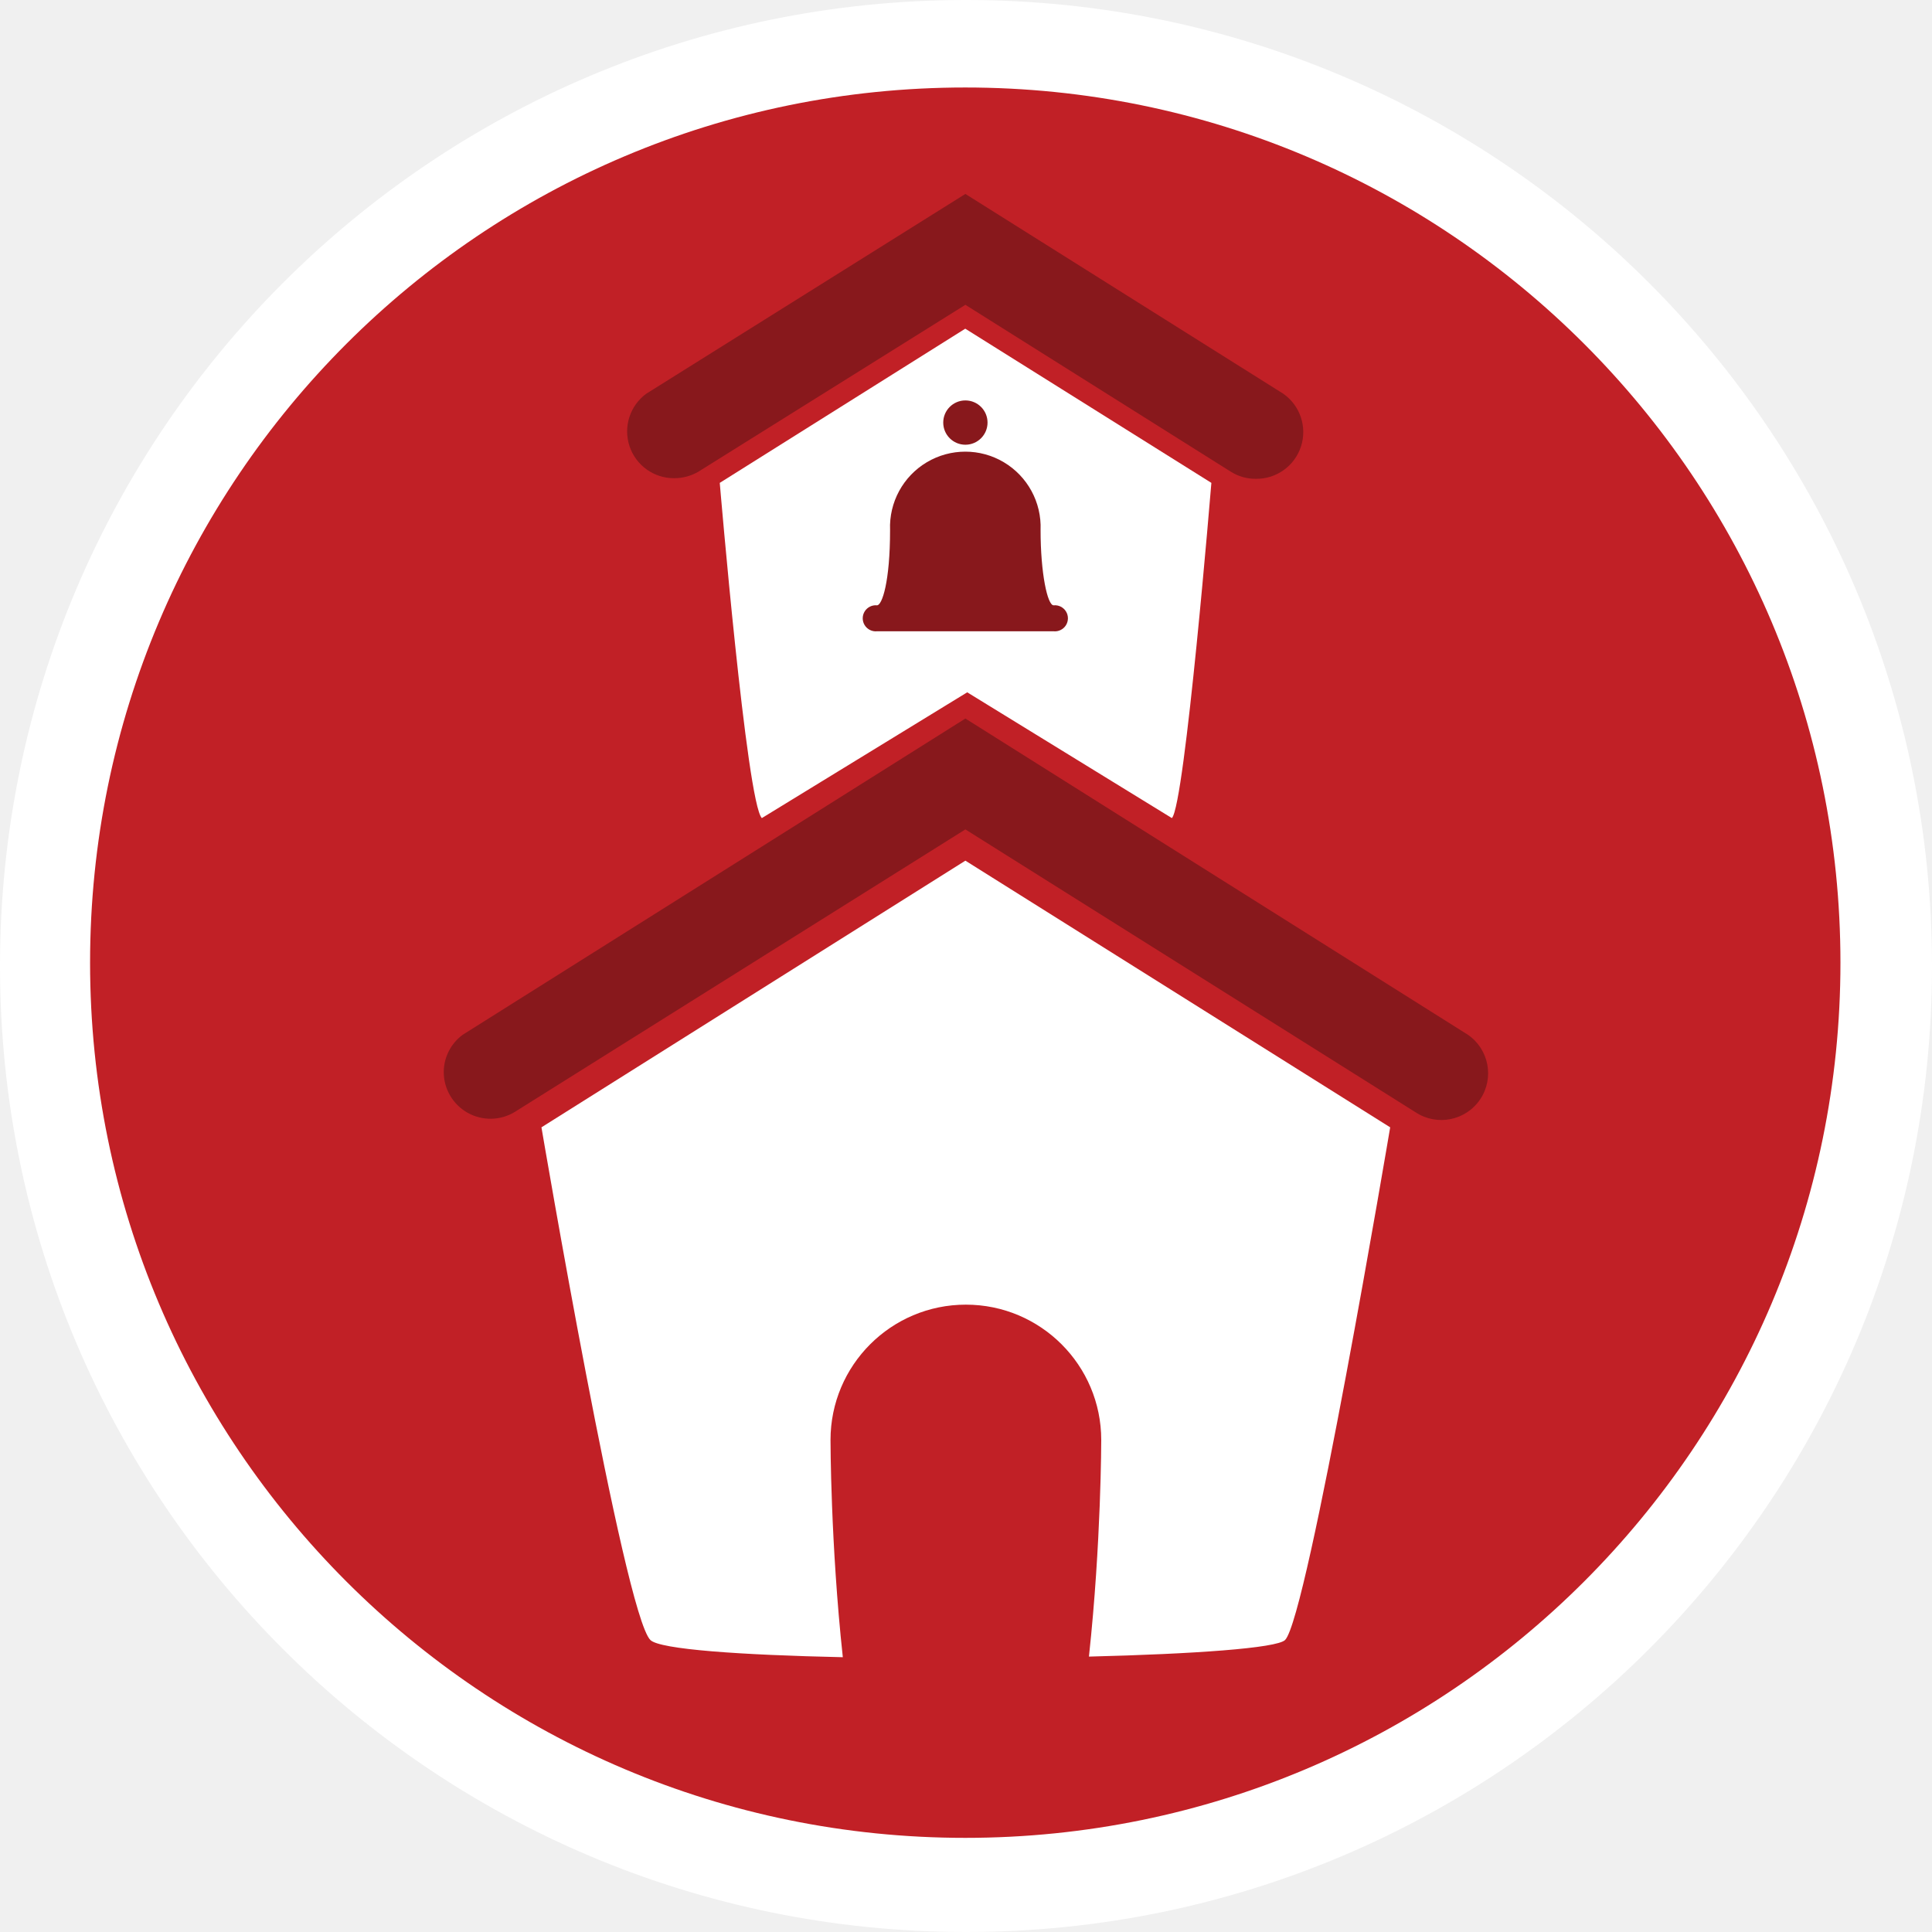
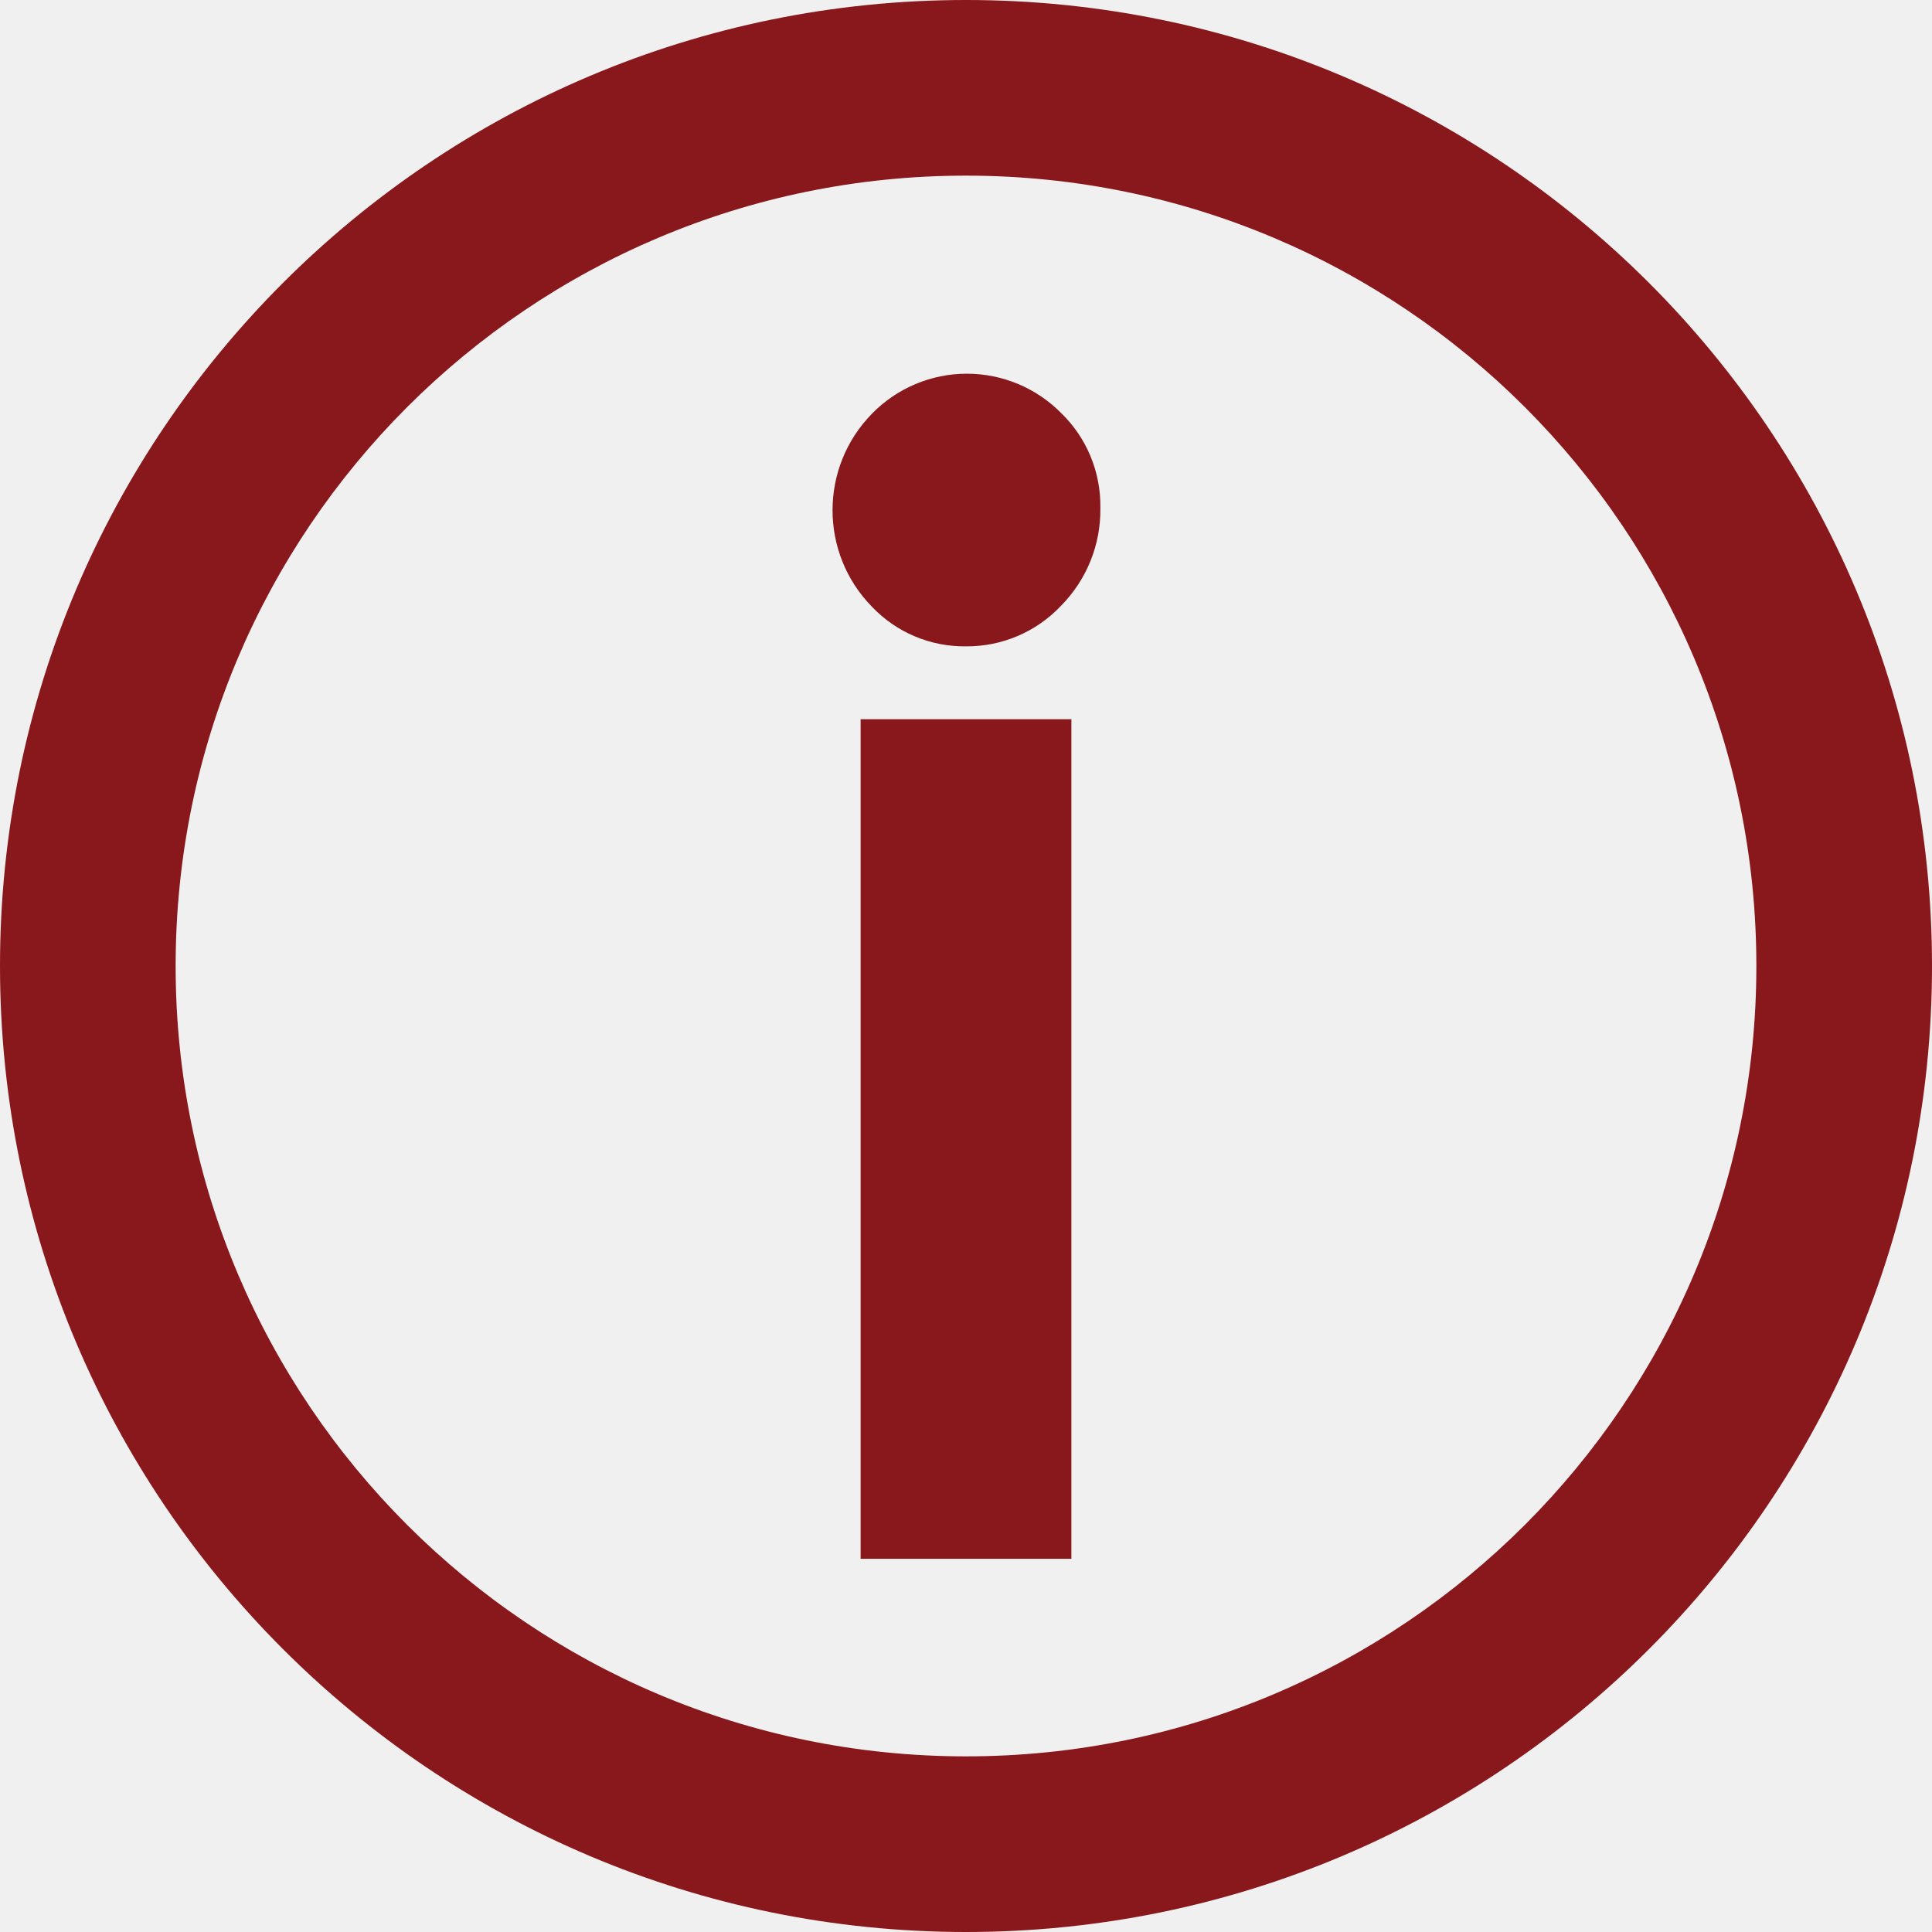
- <svg xmlns="http://www.w3.org/2000/svg" viewBox="0 0 157 157">
+ <svg xmlns="http://www.w3.org/2000/svg" viewBox="0 0 22 22">
  <defs>
-     <style>.cls-1{fill:#fff;}.cls-2{fill:#c12026;}.cls-3{fill:#88181c;}</style>
+     <style>.cls-1{fill:#88181c;}</style>
  </defs>
  <g id="Layer_2" data-name="Layer 2">
    <g id="Layer_1-2" data-name="Layer 1">
      <g id="Nav">
-         <g id="Logo">
-           <circle class="cls-1" cx="78.5" cy="78.5" r="78.5" />
-           <circle class="cls-2" cx="78.44" cy="78.23" r="71.12" />
-           <path class="cls-1" d="M78.45,69.94,44,91.61s6.71,39.53,8.85,41.66c.76.77,7.38,1.22,15.64,1.4-1-9.26-1-17.65-1-17.65a11,11,0,1,1,22,0s0,8.36-1,17.6c8.46-.21,15.27-.68,15.94-1.35,1.83-1.83,8.54-41.66,8.54-41.66Z" />
-           <path class="cls-3" d="M119.29,84.09,78.45,58.39,37.6,84.09a3.78,3.78,0,0,0-1.54,3,3.8,3.8,0,0,0,5.79,3.26h0l.22-.14L78.45,67.4,114.8,90.24l.24.15h0a3.8,3.8,0,0,0,4.25-6.3Z" />
-           <path class="cls-3" d="M104.29,32,78.45,15.76,52.51,32a3.8,3.8,0,0,0,2.28,6.86,3.89,3.89,0,0,0,2-.55h0l.22-.14L78.45,24.77,99.81,38.2l.24.15h0a3.74,3.74,0,0,0,2,.56A3.8,3.8,0,0,0,104.29,32Z" />
-           <path class="cls-1" d="M95.23,66.48,78.6,56.26,61.91,66.48c-1.23-1.23-3.42-27.24-3.42-27.24L78.44,26.71l20,12.53S96.29,65.42,95.23,66.48Z" />
-           <circle class="cls-3" cx="78.45" cy="34.34" r="1.8" />
-           <path class="cls-3" d="M85.62,49.19c-.5,0-1.06-2.6-1.06-6.12a6.12,6.12,0,1,0-12.23,0c0,4.22-.65,6.12-1.06,6.12a1.06,1.06,0,1,0,0,2.11H85.62a1.06,1.06,0,1,0,0-2.11Z" />
-         </g>
+         <path class="cls-1" d="M12.08,4.7a1.47,1.47,0,0,1,.45,1.08,1.55,1.55,0,0,1-.45,1.12A1.47,1.47,0,0,1,11,7.36a1.45,1.45,0,0,1-1.07-.45,1.57,1.57,0,0,1,0-2.2,1.51,1.51,0,0,1,2.16,0Zm.12,13.05H9.8V8.19h2.4Z" />
+         <path class="cls-1" d="M0,11A11,11,0,1,1,11,22,11,11,0,0,1,0,11Zm2,0a9,9,0,1,0,9-9A9,9,0,0,0,2,11Z" />
      </g>
    </g>
  </g>
</svg>
